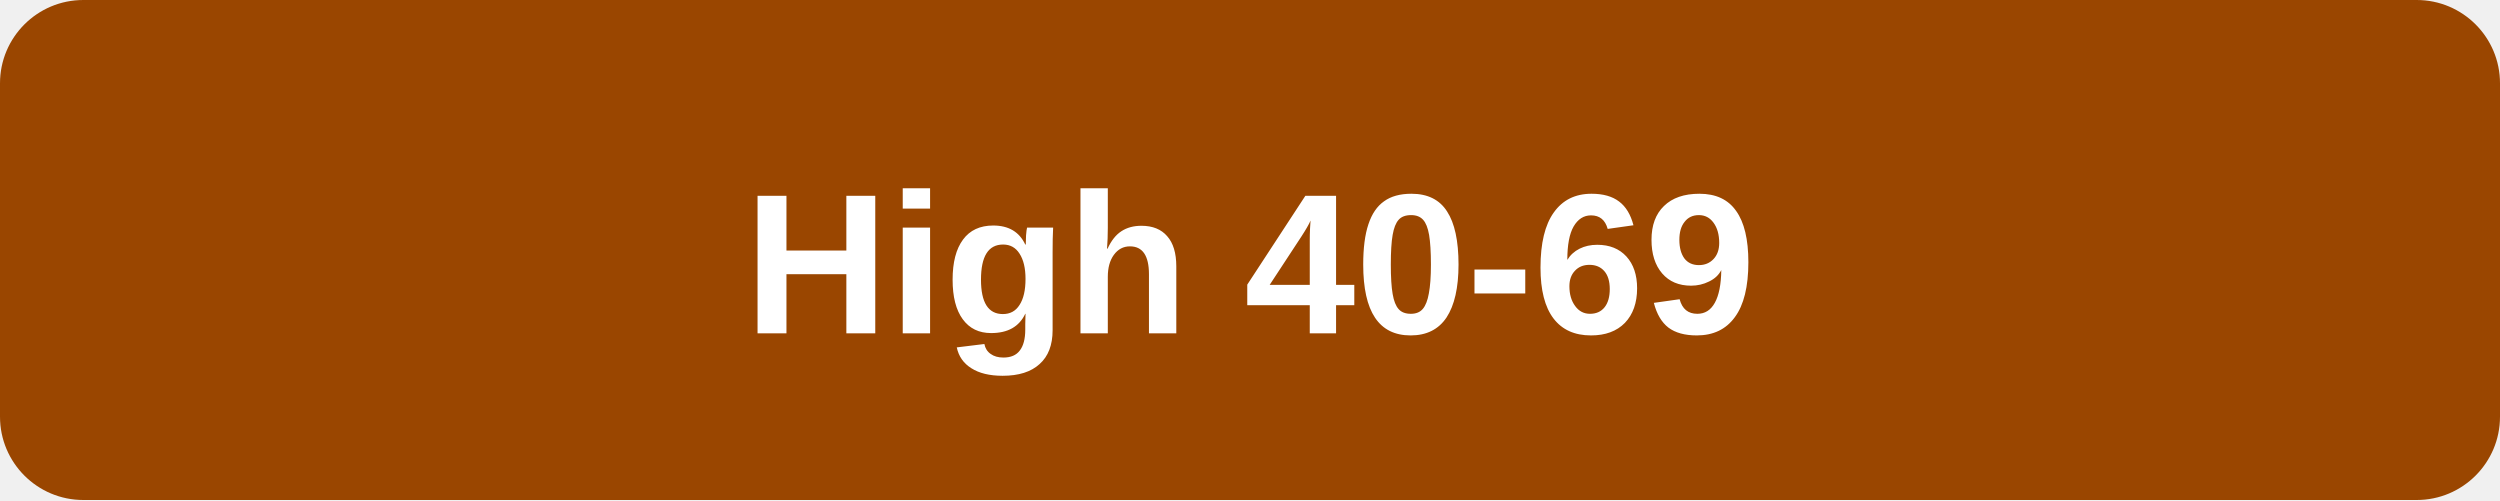
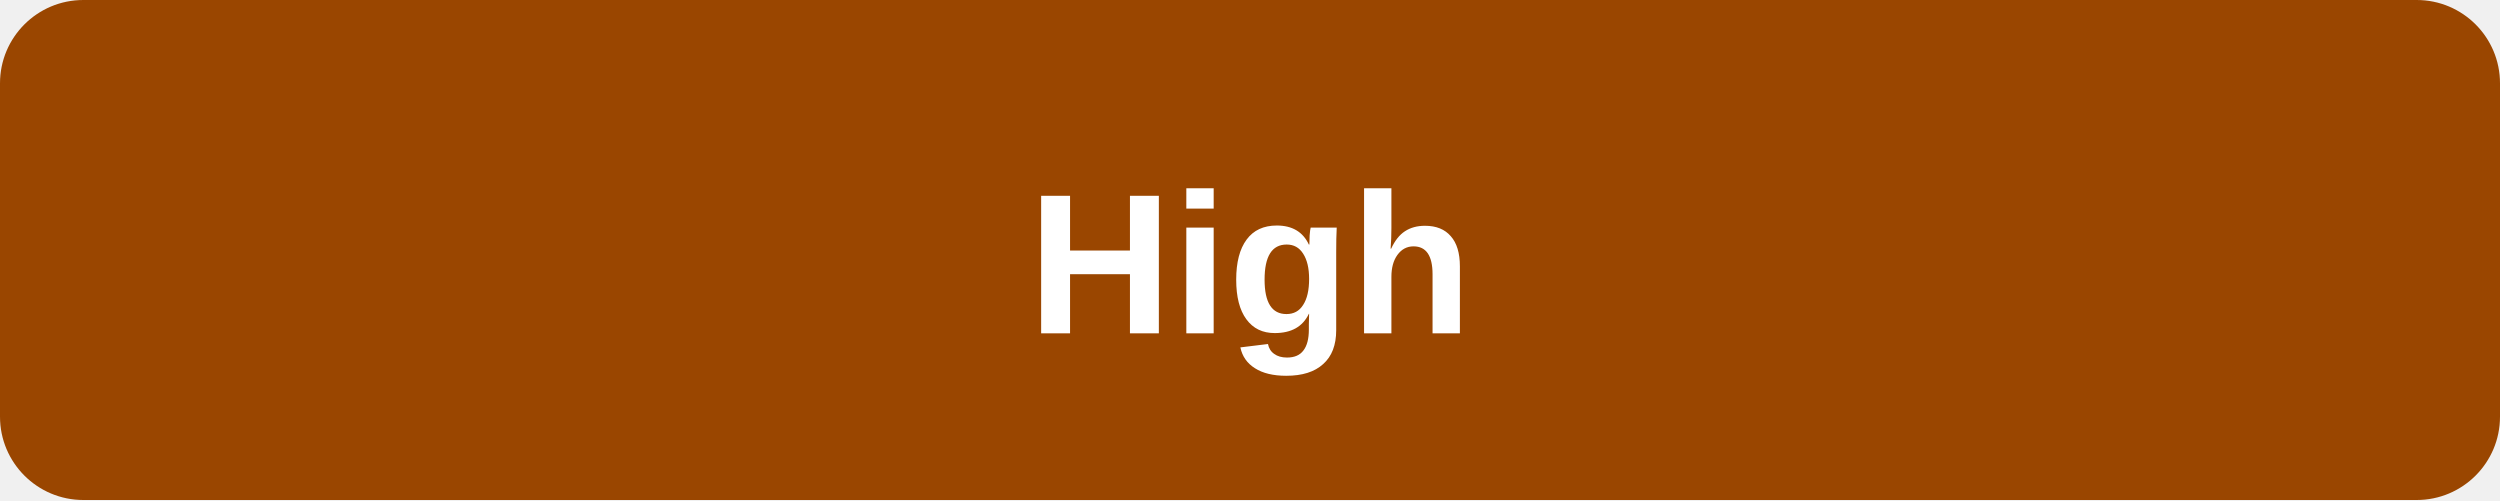
- <svg xmlns="http://www.w3.org/2000/svg" width="150" height="30" viewBox="0 0 150 30" role="img" aria-label="High 40-69">
+ <svg xmlns="http://www.w3.org/2000/svg" width="150" height="30" viewBox="0 0 150 30" role="img" aria-label="High">
  <rect width="150" height="30" rx="5" fill="#9a4600" />
-   <text x="75" y="20" text-anchor="middle" fill="#fff" font-family="Arial,Helvetica,sans-serif" font-size="12" font-weight="700">High 40-69</text>
+   <text x="75" y="20" text-anchor="middle" fill="#fff" font-family="Arial,Helvetica,sans-serif" font-size="12" font-weight="700">High</text>
</svg>
